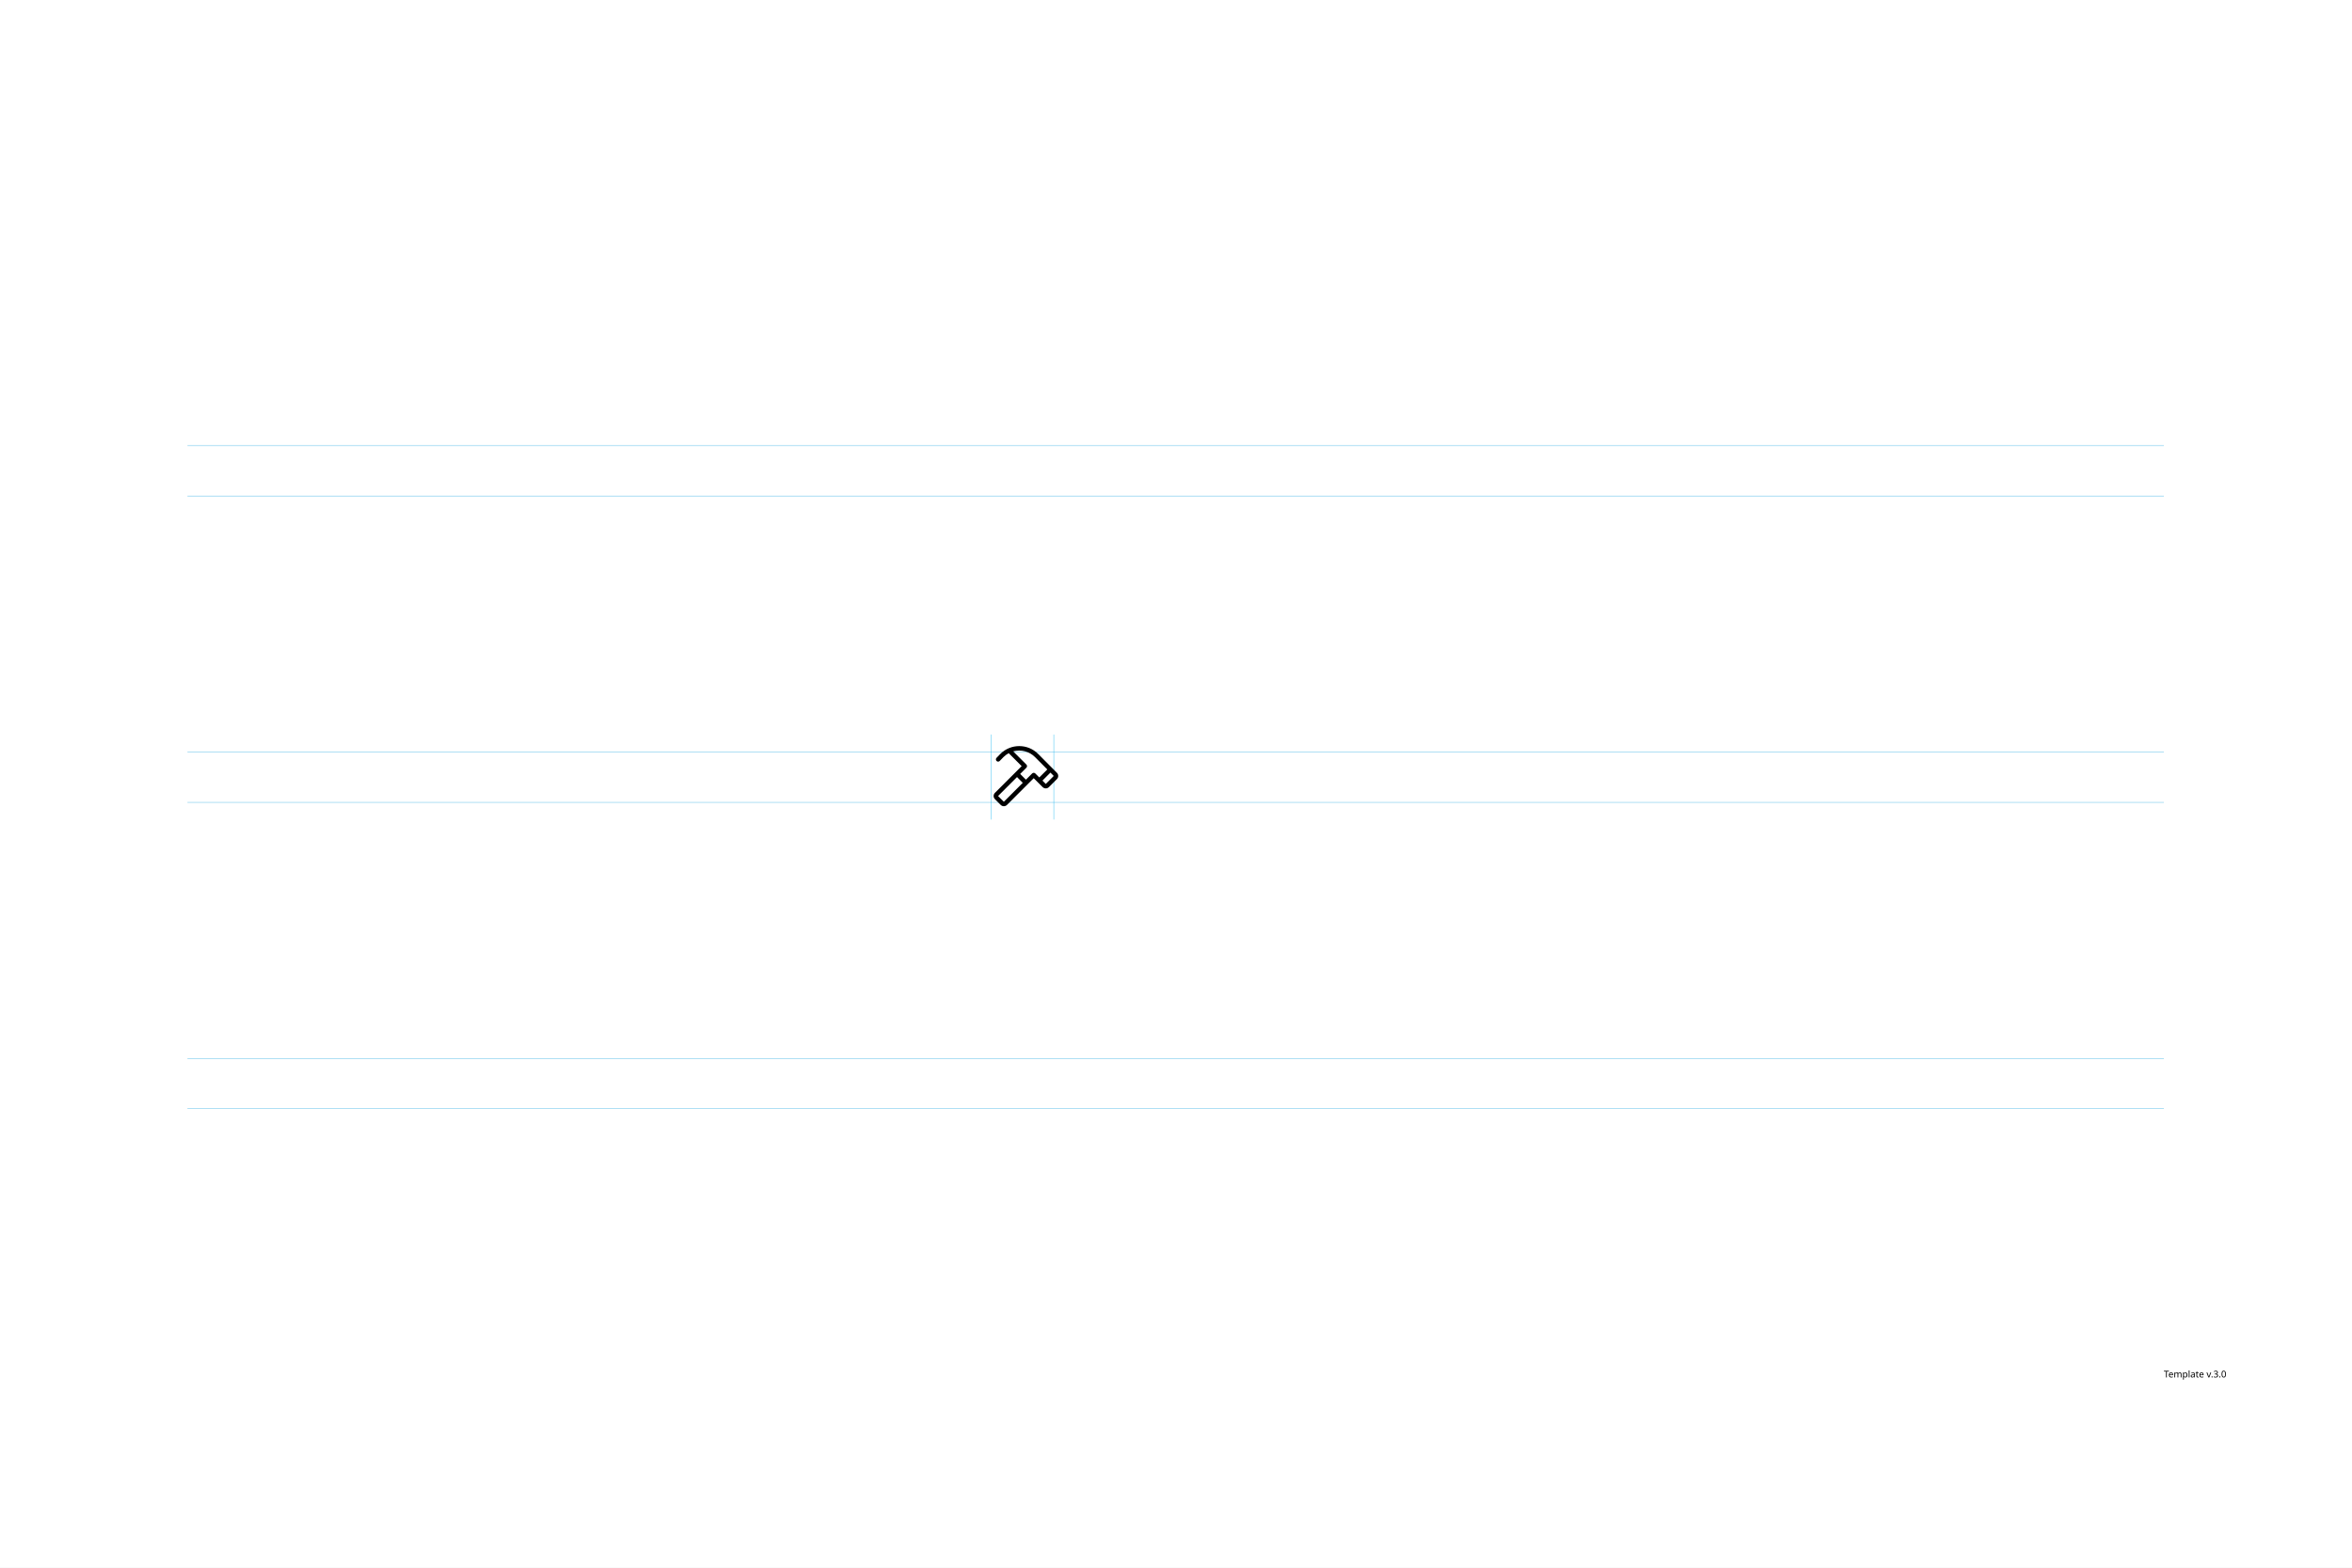
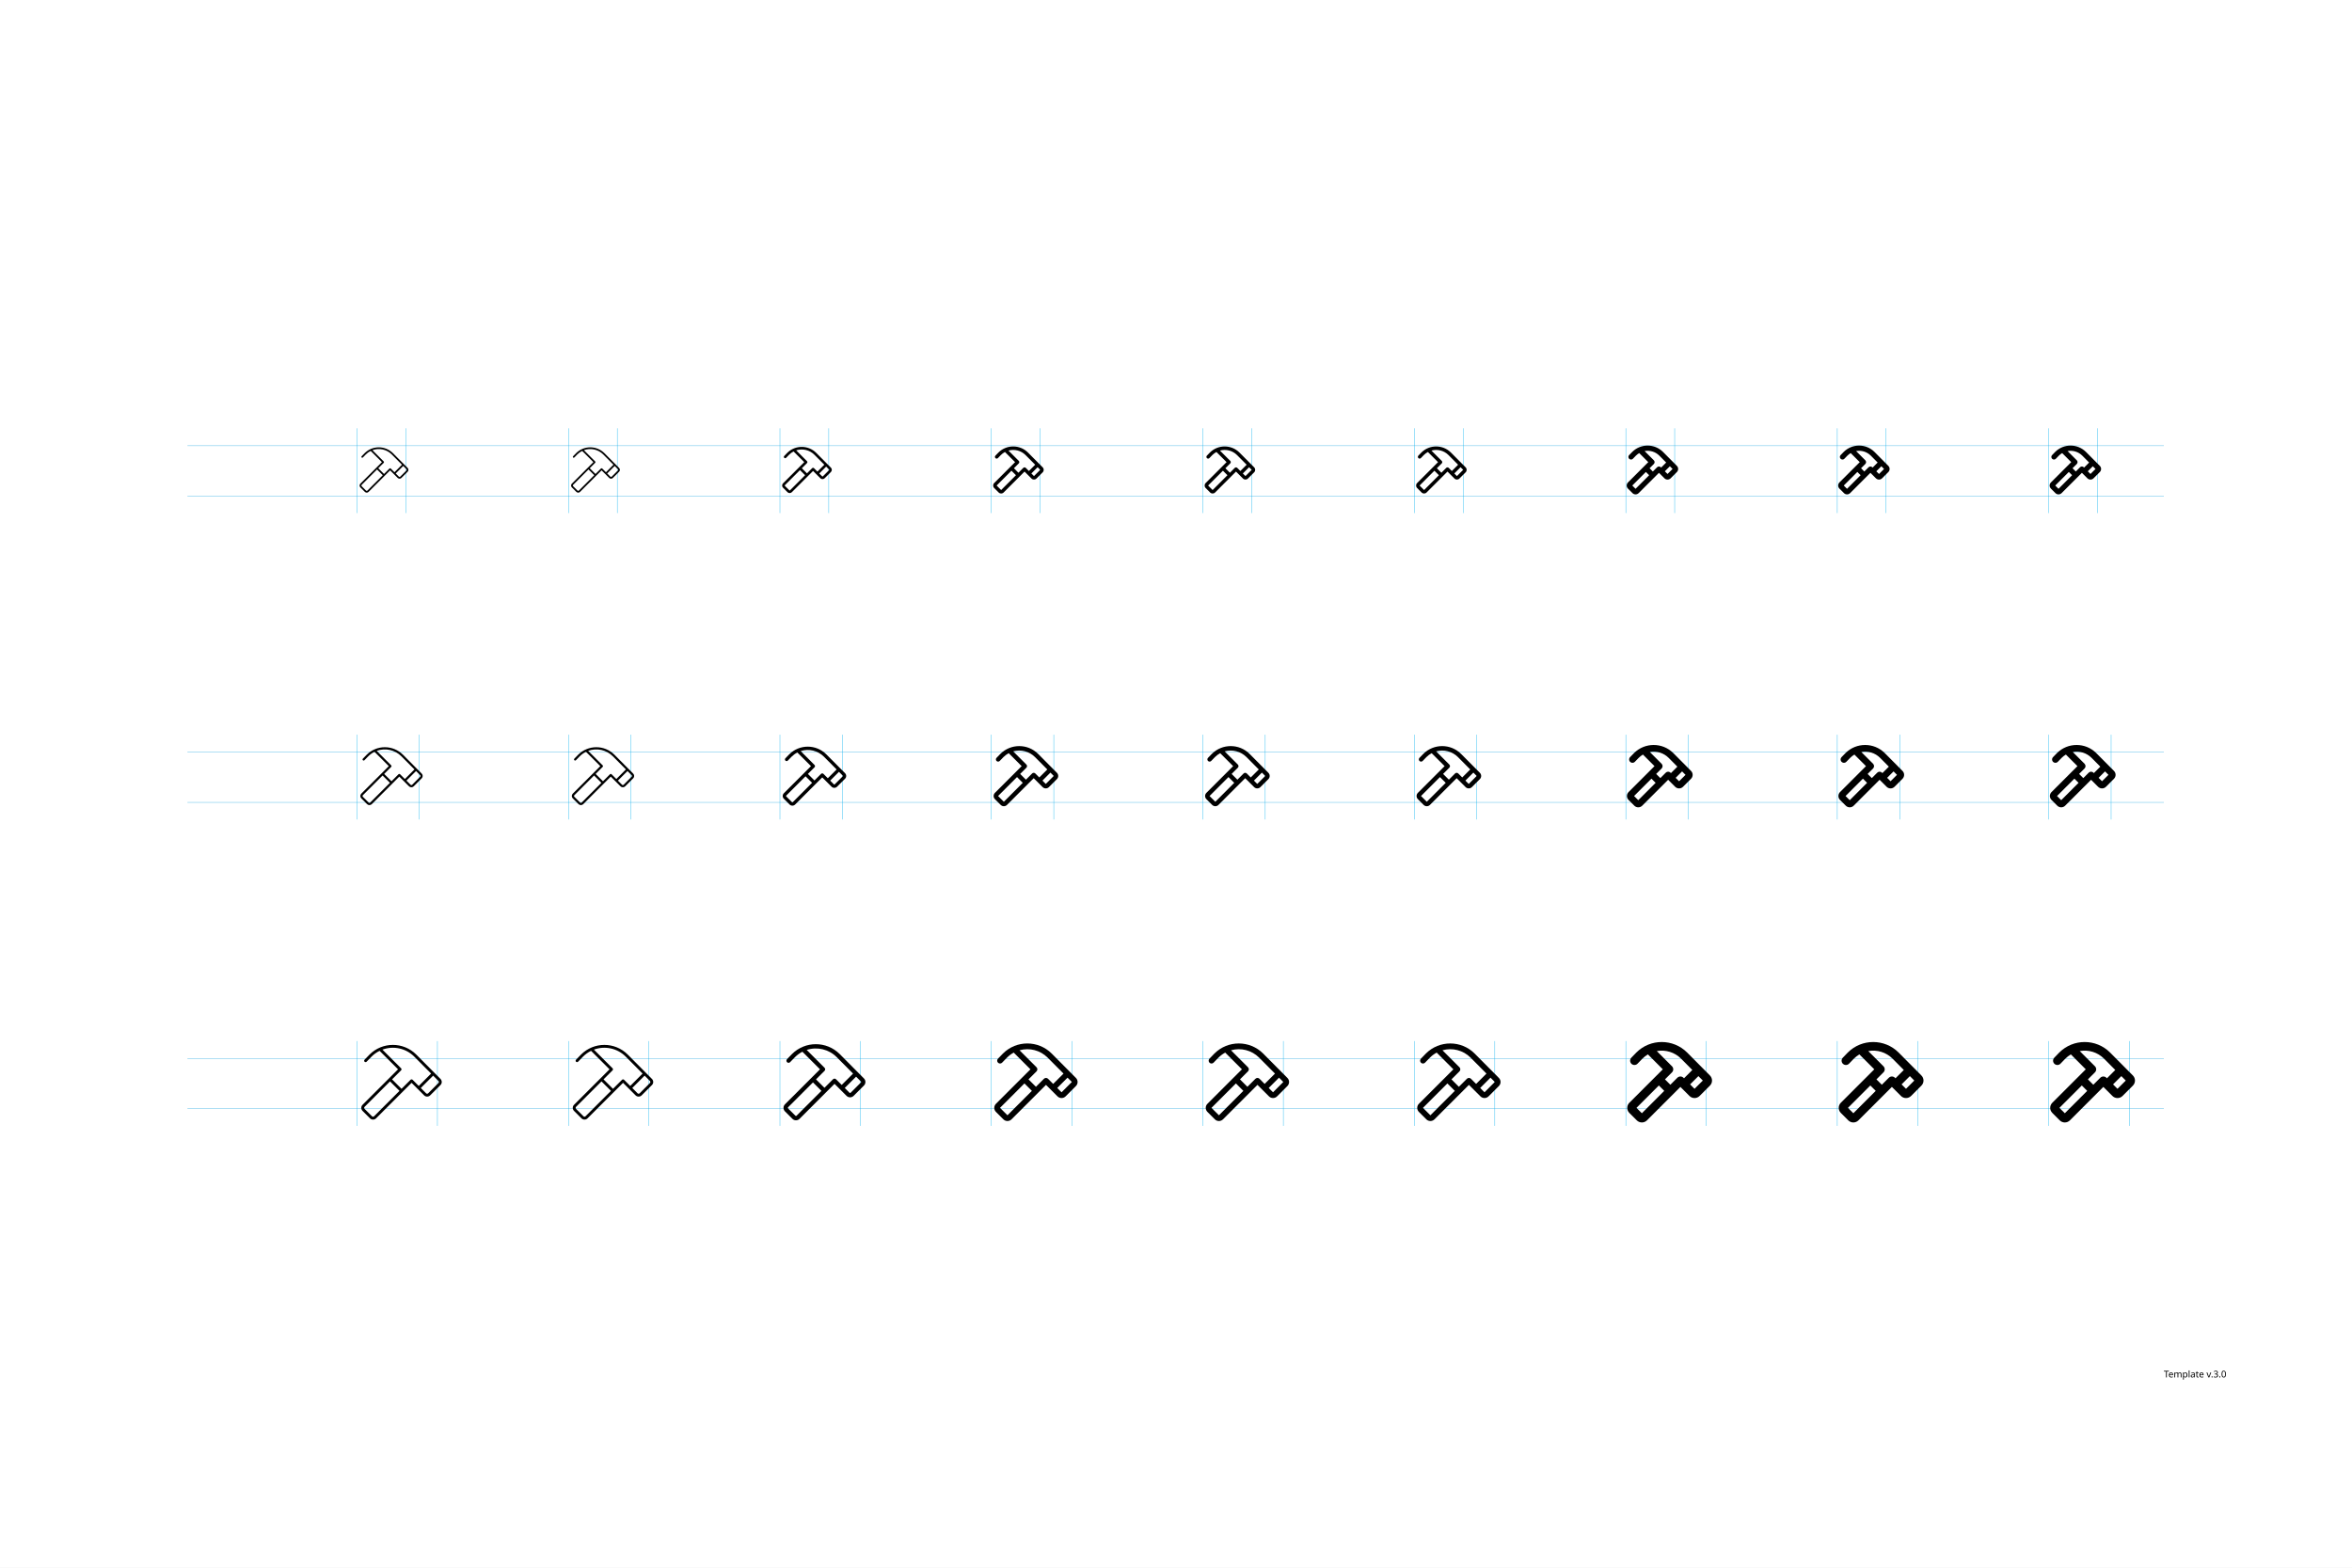
<svg xmlns="http://www.w3.org/2000/svg" version="1.1" width="3300" height="2200">
  <g id="Notes">
    <rect height="2200" id="artboard" style="fill:white;opacity:1" width="3300" x="0" y="0" />
    <text id="template-version" style="stroke:none;fill:black;font-family:sans-serif;font-size:13;" transform="matrix(1 0 0 1 3036 1933)">Template v.3.0</text>
  </g>
  <g id="Guides">
    <line id="Baseline-S" style="fill:none;stroke:#27AAE1;opacity:1;stroke-width:0.5;" x1="263" x2="3036" y1="696.0" y2="696.0" />
    <line id="Capline-S" style="fill:none;stroke:#27AAE1;opacity:1;stroke-width:0.5;" x1="263" x2="3036" y1="625.541" y2="625.541" />
    <line id="Baseline-M" style="fill:none;stroke:#27AAE1;opacity:1;stroke-width:0.5;" x1="263" x2="3036" y1="1126.0" y2="1126.0" />
    <line id="Capline-M" style="fill:none;stroke:#27AAE1;opacity:1;stroke-width:0.5;" x1="263" x2="3036" y1="1055.54" y2="1055.54" />
    <line id="Baseline-L" style="fill:none;stroke:#27AAE1;opacity:1;stroke-width:0.5;" x1="263" x2="3036" y1="1556.0" y2="1556.0" />
    <line id="Capline-L" style="fill:none;stroke:#27AAE1;opacity:1;stroke-width:0.5;" x1="263" x2="3036" y1="1485.54" y2="1485.54" />
-     <line id="left-margin-Regular-M" style="fill:none;stroke:#00AEEF;stroke-width:0.5;opacity:1.0;" x1="1391.000" x2="1391.000" y1="1030.79" y2="1150.12" />
-     <line id="right-margin-Regular-M" style="fill:none;stroke:#00AEEF;stroke-width:0.5;opacity:1.0;" x1="1478.500" x2="1478.500" y1="1030.79" y2="1150.12" />
+     <line id="left-margin-Ultralight-S" style="fill:none;stroke:#00AEEF;stroke-width:0.5;opacity:1.0;" x1="500.870" x2="500.870" y1="601.00" y2="720.00" />
+     <line id="right-margin-Ultralight-S" style="fill:none;stroke:#00AEEF;stroke-width:0.5;opacity:1.0;" x1="569.383" x2="569.383" y1="601.00" y2="720.00" />
+     <line id="left-margin-Ultralight-M" style="fill:none;stroke:#00AEEF;stroke-width:0.5;opacity:1.0;" x1="500.870" x2="500.870" y1="1031.00" y2="1150.00" />
+     <line id="right-margin-Ultralight-M" style="fill:none;stroke:#00AEEF;stroke-width:0.5;opacity:1.0;" x1="588.370" x2="588.370" y1="1031.00" y2="1150.00" />
+     <line id="left-margin-Ultralight-L" style="fill:none;stroke:#00AEEF;stroke-width:0.5;opacity:1.0;" x1="500.870" x2="500.870" y1="1461.00" y2="1580.00" />
+     <line id="right-margin-Ultralight-L" style="fill:none;stroke:#00AEEF;stroke-width:0.5;opacity:1.0;" x1="613.745" x2="613.745" y1="1461.00" y2="1580.00" />
+     <line id="left-margin-Thin-S" style="fill:none;stroke:#00AEEF;stroke-width:0.5;opacity:1.0;" x1="797.580" x2="797.580" y1="601.00" y2="720.00" />
+     <line id="right-margin-Thin-S" style="fill:none;stroke:#00AEEF;stroke-width:0.5;opacity:1.0;" x1="866.093" x2="866.093" y1="601.00" y2="720.00" />
+     <line id="left-margin-Thin-M" style="fill:none;stroke:#00AEEF;stroke-width:0.5;opacity:1.0;" x1="797.580" x2="797.580" y1="1031.00" y2="1150.00" />
+     <line id="right-margin-Thin-M" style="fill:none;stroke:#00AEEF;stroke-width:0.5;opacity:1.0;" x1="885.080" x2="885.080" y1="1031.00" y2="1150.00" />
+     <line id="left-margin-Thin-L" style="fill:none;stroke:#00AEEF;stroke-width:0.5;opacity:1.0;" x1="797.580" x2="797.580" y1="1461.00" y2="1580.00" />
+     <line id="right-margin-Thin-L" style="fill:none;stroke:#00AEEF;stroke-width:0.5;opacity:1.0;" x1="910.455" x2="910.455" y1="1461.00" y2="1580.00" />
+     <line id="left-margin-Light-S" style="fill:none;stroke:#00AEEF;stroke-width:0.5;opacity:1.0;" x1="1094.290" x2="1094.290" y1="601.00" y2="720.00" />
+     <line id="right-margin-Light-S" style="fill:none;stroke:#00AEEF;stroke-width:0.5;opacity:1.0;" x1="1162.803" x2="1162.803" y1="601.00" y2="720.00" />
+     <line id="left-margin-Light-M" style="fill:none;stroke:#00AEEF;stroke-width:0.5;opacity:1.0;" x1="1094.290" x2="1094.290" y1="1031.00" y2="1150.00" />
+     <line id="right-margin-Light-M" style="fill:none;stroke:#00AEEF;stroke-width:0.5;opacity:1.0;" x1="1181.790" x2="1181.790" y1="1031.00" y2="1150.00" />
+     <line id="left-margin-Light-L" style="fill:none;stroke:#00AEEF;stroke-width:0.5;opacity:1.0;" x1="1094.290" x2="1094.290" y1="1461.00" y2="1580.00" />
+     <line id="right-margin-Light-L" style="fill:none;stroke:#00AEEF;stroke-width:0.5;opacity:1.0;" x1="1207.165" x2="1207.165" y1="1461.00" y2="1580.00" />
+     <line id="left-margin-Regular-S" style="fill:none;stroke:#00AEEF;stroke-width:0.5;opacity:1.0;" x1="1391.000" x2="1391.000" y1="601.00" y2="720.00" />
+     <line id="right-margin-Regular-S" style="fill:none;stroke:#00AEEF;stroke-width:0.5;opacity:1.0;" x1="1459.513" x2="1459.513" y1="601.00" y2="720.00" />
+     <line id="left-margin-Regular-M" style="fill:none;stroke:#00AEEF;stroke-width:0.5;opacity:1.0;" x1="1391.000" x2="1391.000" y1="1031.00" y2="1150.00" />
+     <line id="right-margin-Regular-M" style="fill:none;stroke:#00AEEF;stroke-width:0.5;opacity:1.0;" x1="1478.500" x2="1478.500" y1="1031.00" y2="1150.00" />
+     <line id="left-margin-Regular-L" style="fill:none;stroke:#00AEEF;stroke-width:0.5;opacity:1.0;" x1="1391.000" x2="1391.000" y1="1461.00" y2="1580.00" />
+     <line id="right-margin-Regular-L" style="fill:none;stroke:#00AEEF;stroke-width:0.5;opacity:1.0;" x1="1503.875" x2="1503.875" y1="1461.00" y2="1580.00" />
+     <line id="left-margin-Medium-S" style="fill:none;stroke:#00AEEF;stroke-width:0.5;opacity:1.0;" x1="1687.710" x2="1687.710" y1="601.00" y2="720.00" />
+     <line id="right-margin-Medium-S" style="fill:none;stroke:#00AEEF;stroke-width:0.5;opacity:1.0;" x1="1756.223" x2="1756.223" y1="601.00" y2="720.00" />
+     <line id="left-margin-Medium-M" style="fill:none;stroke:#00AEEF;stroke-width:0.5;opacity:1.0;" x1="1687.710" x2="1687.710" y1="1031.00" y2="1150.00" />
+     <line id="right-margin-Medium-M" style="fill:none;stroke:#00AEEF;stroke-width:0.5;opacity:1.0;" x1="1775.210" x2="1775.210" y1="1031.00" y2="1150.00" />
+     <line id="left-margin-Medium-L" style="fill:none;stroke:#00AEEF;stroke-width:0.5;opacity:1.0;" x1="1687.710" x2="1687.710" y1="1461.00" y2="1580.00" />
+     <line id="right-margin-Medium-L" style="fill:none;stroke:#00AEEF;stroke-width:0.5;opacity:1.0;" x1="1800.585" x2="1800.585" y1="1461.00" y2="1580.00" />
+     <line id="left-margin-Semibold-S" style="fill:none;stroke:#00AEEF;stroke-width:0.5;opacity:1.0;" x1="1984.420" x2="1984.420" y1="601.00" y2="720.00" />
+     <line id="right-margin-Semibold-S" style="fill:none;stroke:#00AEEF;stroke-width:0.5;opacity:1.0;" x1="2052.932" x2="2052.932" y1="601.00" y2="720.00" />
+     <line id="left-margin-Semibold-M" style="fill:none;stroke:#00AEEF;stroke-width:0.5;opacity:1.0;" x1="1984.420" x2="1984.420" y1="1031.00" y2="1150.00" />
+     <line id="right-margin-Semibold-M" style="fill:none;stroke:#00AEEF;stroke-width:0.5;opacity:1.0;" x1="2071.920" x2="2071.920" y1="1031.00" y2="1150.00" />
+     <line id="left-margin-Semibold-L" style="fill:none;stroke:#00AEEF;stroke-width:0.5;opacity:1.0;" x1="1984.420" x2="1984.420" y1="1461.00" y2="1580.00" />
+     <line id="right-margin-Semibold-L" style="fill:none;stroke:#00AEEF;stroke-width:0.5;opacity:1.0;" x1="2097.295" x2="2097.295" y1="1461.00" y2="1580.00" />
+     <line id="left-margin-Bold-S" style="fill:none;stroke:#00AEEF;stroke-width:0.5;opacity:1.0;" x1="2281.130" x2="2281.130" y1="601.00" y2="720.00" />
+     <line id="right-margin-Bold-S" style="fill:none;stroke:#00AEEF;stroke-width:0.5;opacity:1.0;" x1="2349.642" x2="2349.642" y1="601.00" y2="720.00" />
+     <line id="left-margin-Bold-M" style="fill:none;stroke:#00AEEF;stroke-width:0.5;opacity:1.0;" x1="2281.130" x2="2281.130" y1="1031.00" y2="1150.00" />
+     <line id="right-margin-Bold-M" style="fill:none;stroke:#00AEEF;stroke-width:0.5;opacity:1.0;" x1="2368.630" x2="2368.630" y1="1031.00" y2="1150.00" />
+     <line id="left-margin-Bold-L" style="fill:none;stroke:#00AEEF;stroke-width:0.5;opacity:1.0;" x1="2281.130" x2="2281.130" y1="1461.00" y2="1580.00" />
+     <line id="right-margin-Bold-L" style="fill:none;stroke:#00AEEF;stroke-width:0.5;opacity:1.0;" x1="2394.005" x2="2394.005" y1="1461.00" y2="1580.00" />
+     <line id="left-margin-Heavy-S" style="fill:none;stroke:#00AEEF;stroke-width:0.5;opacity:1.0;" x1="2577.840" x2="2577.840" y1="601.00" y2="720.00" />
+     <line id="right-margin-Heavy-S" style="fill:none;stroke:#00AEEF;stroke-width:0.5;opacity:1.0;" x1="2646.352" x2="2646.352" y1="601.00" y2="720.00" />
+     <line id="left-margin-Heavy-M" style="fill:none;stroke:#00AEEF;stroke-width:0.5;opacity:1.0;" x1="2577.840" x2="2577.840" y1="1031.00" y2="1150.00" />
+     <line id="right-margin-Heavy-M" style="fill:none;stroke:#00AEEF;stroke-width:0.5;opacity:1.0;" x1="2665.340" x2="2665.340" y1="1031.00" y2="1150.00" />
+     <line id="left-margin-Heavy-L" style="fill:none;stroke:#00AEEF;stroke-width:0.5;opacity:1.0;" x1="2577.840" x2="2577.840" y1="1461.00" y2="1580.00" />
+     <line id="right-margin-Heavy-L" style="fill:none;stroke:#00AEEF;stroke-width:0.5;opacity:1.0;" x1="2690.715" x2="2690.715" y1="1461.00" y2="1580.00" />
+     <line id="left-margin-Black-S" style="fill:none;stroke:#00AEEF;stroke-width:0.5;opacity:1.0;" x1="2874.550" x2="2874.550" y1="601.00" y2="720.00" />
+     <line id="right-margin-Black-S" style="fill:none;stroke:#00AEEF;stroke-width:0.5;opacity:1.0;" x1="2943.062" x2="2943.062" y1="601.00" y2="720.00" />
+     <line id="left-margin-Black-M" style="fill:none;stroke:#00AEEF;stroke-width:0.5;opacity:1.0;" x1="2874.550" x2="2874.550" y1="1031.00" y2="1150.00" />
+     <line id="right-margin-Black-M" style="fill:none;stroke:#00AEEF;stroke-width:0.5;opacity:1.0;" x1="2962.050" x2="2962.050" y1="1031.00" y2="1150.00" />
+     <line id="left-margin-Black-L" style="fill:none;stroke:#00AEEF;stroke-width:0.5;opacity:1.0;" x1="2874.550" x2="2874.550" y1="1461.00" y2="1580.00" />
+     <line id="right-margin-Black-L" style="fill:none;stroke:#00AEEF;stroke-width:0.5;opacity:1.0;" x1="2987.425" x2="2987.425" y1="1461.00" y2="1580.00" />
  </g>
  <g id="Symbols">
-     <g id="Regular-M" transform="matrix(1 0 0 1 1391.0 1126.0)">
+     <g id="Ultralight-S" transform="matrix(1 0 0 1 500.870 696.0)">
+       <path d="M 71.112,-39.264 L 50.482,-60.035 A 28.17,28.17 0 0,0 10.674,-60.005 L 6.46,-55.668 a 1.223,1.223 0 1,0 1.759,1.701 L 12.418,-58.304 a 25.616,25.616 0 0,1 6.833,-4.894 L 34.972,-47.464 L 4.744,-17.239 a 3.67,3.67 0 0,0 0,5.2 L 11.072,-5.721 a 3.67,3.67 0 0,0 5.2,0 L 46.491,-35.955 l 5.252,5.255 l 0,0 l 5.401,5.401 a 3.67,3.67 0 0,0 5.2,0 l 8.775,-8.775 A 3.67,3.67 0 0,0 71.112,-39.264 Z m -56.584,31.809 a 1.223,1.223 0 0,1 -1.731,0 L 6.475,-13.777 a 1.223,1.223 0 0,1 0,-1.731 L 28.139,-37.178 L 36.195,-29.113 Z M 45.625,-38.549 L 37.927,-30.85 L 29.867,-38.9 L 37.569,-46.608 a 1.223,1.223 0 0,0 0,-1.731 l -15.905,-15.905 a 25.726,25.726 0 0,1 27.075,5.928 l 14.375,14.482 L 52.608,-33.297 l -5.252,-5.252 A 1.223,1.223 0 0,0 45.625,-38.549 Z m 23.753,2.753 l -8.772,8.775 a 1.223,1.223 0 0,1 -1.731,0 L 54.339,-31.56 l 10.519,-10.522 l 4.521,4.551 A 1.223,1.223 0 0,1 69.378,-35.805 Z" />
+     </g>
+     <g id="Ultralight-M" transform="matrix(1 0 0 1 500.870 1126.0)">
+       <path d="M 90.82,-40.382 L 64.473,-66.91 A 35.977,35.977 0 0,0 13.633,-66.871 L 8.25,-61.332 a 1.562,1.562 0 1,0 2.246,2.172 L 15.859,-64.699 a 32.715,32.715 0 0,1 8.727,-6.25 L 44.664,-50.855 L 6.059,-12.253 a 4.688,4.688 0 0,0 0,6.641 L 14.141,2.458 a 4.688,4.688 0 0,0 6.641,0 L 59.375,-36.156 l 6.707,6.711 l 0,0 l 6.898,6.898 a 4.688,4.688 0 0,0 6.641,0 l 11.207,-11.207 A 4.688,4.688 0 0,0 90.82,-40.382 Z m -72.266,40.625 a 1.562,1.562 0 0,1 -2.211,0 L 8.27,-7.832 a 1.562,1.562 0 0,1 0,-2.211 L 35.938,-37.718 L 46.227,-27.418 Z M 58.27,-39.468 L 48.438,-29.636 L 38.145,-39.917 L 47.98,-49.761 a 1.562,1.562 0 0,0 0,-2.211 l -20.312,-20.312 a 32.855,32.855 0 0,1 34.578,7.57 l 18.359,18.496 L 67.188,-32.761 l -6.707,-6.707 A 1.562,1.562 0 0,0 58.27,-39.468 Z m 30.336,3.516 l -11.203,11.207 a 1.562,1.562 0 0,1 -2.211,0 L 69.398,-30.543 l 13.434,-13.438 l 5.773,5.812 A 1.562,1.562 0 0,1 88.605,-35.964 Z" />
+     </g>
+     <g id="Ultralight-L" transform="matrix(1 0 0 1 500.870 1556.0)">
+       <path d="M 117.158,-41.877 L 83.17,-76.097 A 46.41,46.41 0 0,0 17.586,-76.046 L 10.643,-68.901 a 2.016,2.016 0 1,0 2.897,2.802 L 20.459,-73.245 a 42.202,42.202 0 0,1 11.257,-8.062 L 57.617,-55.386 L 7.816,-5.59 a 6.047,6.047 0 0,0 0,8.566 L 18.241,13.387 a 6.047,6.047 0 0,0 8.566,0 L 76.594,-36.424 l 8.652,8.657 l 0,0 l 8.899,8.899 a 6.047,6.047 0 0,0 8.566,0 l 14.457,-14.457 A 6.047,6.047 0 0,0 117.158,-41.877 Z m -93.223,52.406 a 2.016,2.016 0 0,1 -2.852,0 L 10.668,0.114 a 2.016,2.016 0 0,1 0,-2.852 L 46.359,-38.44 L 59.632,-25.152 Z M 75.168,-40.697 L 62.484,-28.014 L 49.206,-41.277 L 61.895,-53.975 a 2.016,2.016 0 0,0 0,-2.852 l -26.203,-26.203 a 42.384,42.384 0 0,1 44.606,9.766 l 23.684,23.86 L 86.672,-32.045 l -8.652,-8.652 A 2.016,2.016 0 0,0 75.168,-40.697 Z m 39.133,4.535 l -14.452,14.457 a 2.016,2.016 0 0,1 -2.852,0 L 89.524,-29.183 l 17.329,-17.334 l 7.448,7.498 A 2.016,2.016 0 0,1 114.301,-36.177 Z" />
+     </g>
+     <g id="Thin-S" transform="matrix(1 0 0 1 797.580 696.0)">
+       <path d="M 71.112,-39.264 L 50.482,-60.035 A 28.17,28.17 0 0,0 10.674,-60.005 L 6.46,-55.668 a 1.223,1.223 0 1,0 1.759,1.701 L 12.418,-58.304 a 25.616,25.616 0 0,1 6.833,-4.894 L 34.972,-47.464 L 4.744,-17.239 a 3.67,3.67 0 0,0 0,5.2 L 11.072,-5.721 a 3.67,3.67 0 0,0 5.2,0 L 46.491,-35.955 l 5.252,5.255 l 0,0 l 5.401,5.401 a 3.67,3.67 0 0,0 5.2,0 l 8.775,-8.775 A 3.67,3.67 0 0,0 71.112,-39.264 Z m -56.584,31.809 a 1.223,1.223 0 0,1 -1.731,0 L 6.475,-13.777 a 1.223,1.223 0 0,1 0,-1.731 L 28.139,-37.178 L 36.195,-29.113 Z M 45.625,-38.549 L 37.927,-30.85 L 29.867,-38.9 L 37.569,-46.608 a 1.223,1.223 0 0,0 0,-1.731 l -15.905,-15.905 a 25.726,25.726 0 0,1 27.075,5.928 l 14.375,14.482 L 52.608,-33.297 l -5.252,-5.252 A 1.223,1.223 0 0,0 45.625,-38.549 Z m 23.753,2.753 l -8.772,8.775 a 1.223,1.223 0 0,1 -1.731,0 L 54.339,-31.56 l 10.519,-10.522 l 4.521,4.551 A 1.223,1.223 0 0,1 69.378,-35.805 Z" />
+     </g>
+     <g id="Thin-M" transform="matrix(1 0 0 1 797.580 1126.0)">
+       <path d="M 90.82,-40.382 L 64.473,-66.91 A 35.977,35.977 0 0,0 13.633,-66.871 L 8.25,-61.332 a 1.562,1.562 0 1,0 2.246,2.172 L 15.859,-64.699 a 32.715,32.715 0 0,1 8.727,-6.25 L 44.664,-50.855 L 6.059,-12.253 a 4.688,4.688 0 0,0 0,6.641 L 14.141,2.458 a 4.688,4.688 0 0,0 6.641,0 L 59.375,-36.156 l 6.707,6.711 l 0,0 l 6.898,6.898 a 4.688,4.688 0 0,0 6.641,0 l 11.207,-11.207 A 4.688,4.688 0 0,0 90.82,-40.382 Z m -72.266,40.625 a 1.562,1.562 0 0,1 -2.211,0 L 8.27,-7.832 a 1.562,1.562 0 0,1 0,-2.211 L 35.938,-37.718 L 46.227,-27.418 Z M 58.27,-39.468 L 48.438,-29.636 L 38.145,-39.917 L 47.98,-49.761 a 1.562,1.562 0 0,0 0,-2.211 l -20.312,-20.312 a 32.855,32.855 0 0,1 34.578,7.57 l 18.359,18.496 L 67.188,-32.761 l -6.707,-6.707 A 1.562,1.562 0 0,0 58.27,-39.468 Z m 30.336,3.516 l -11.203,11.207 a 1.562,1.562 0 0,1 -2.211,0 L 69.398,-30.543 l 13.434,-13.438 l 5.773,5.812 A 1.562,1.562 0 0,1 88.605,-35.964 Z" />
+     </g>
+     <g id="Thin-L" transform="matrix(1 0 0 1 797.580 1556.0)">
+       <path d="M 117.158,-41.877 L 83.17,-76.097 A 46.41,46.41 0 0,0 17.586,-76.046 L 10.643,-68.901 a 2.016,2.016 0 1,0 2.897,2.802 L 20.459,-73.245 a 42.202,42.202 0 0,1 11.257,-8.062 L 57.617,-55.386 L 7.816,-5.59 a 6.047,6.047 0 0,0 0,8.566 L 18.241,13.387 a 6.047,6.047 0 0,0 8.566,0 L 76.594,-36.424 l 8.652,8.657 l 0,0 l 8.899,8.899 a 6.047,6.047 0 0,0 8.566,0 l 14.457,-14.457 A 6.047,6.047 0 0,0 117.158,-41.877 Z m -93.223,52.406 a 2.016,2.016 0 0,1 -2.852,0 L 10.668,0.114 a 2.016,2.016 0 0,1 0,-2.852 L 46.359,-38.44 L 59.632,-25.152 Z M 75.168,-40.697 L 62.484,-28.014 L 49.206,-41.277 L 61.895,-53.975 a 2.016,2.016 0 0,0 0,-2.852 l -26.203,-26.203 a 42.384,42.384 0 0,1 44.606,9.766 l 23.684,23.86 L 86.672,-32.045 l -8.652,-8.652 A 2.016,2.016 0 0,0 75.168,-40.697 Z m 39.133,4.535 l -14.452,14.457 a 2.016,2.016 0 0,1 -2.852,0 L 89.524,-29.183 l 17.329,-17.334 l 7.448,7.498 A 2.016,2.016 0 0,1 114.301,-36.177 Z" />
+     </g>
+     <g id="Light-S" transform="matrix(1 0 0 1 1094.290 696.0)">
+       <path d="M 71.547,-39.696 L 50.916,-60.466 a 28.788,28.788 0 0,0 -40.679,0.018 L 6.019,-56.096 a 1.836,1.836 0 0,0 2.64,2.554 L 12.846,-57.864 A 25.081,25.081 0 0,1 19.132,-62.451 l 14.987,14.987 L 4.31,-17.674 a 4.282,4.282 0 0,0 0,6.059 L 10.638,-5.286 a 4.282,4.282 0 0,0 6.056,0 L 46.491,-35.089 l 10.222,10.222 a 4.282,4.282 0 0,0 6.056,0 l 8.772,-8.775 A 4.282,4.282 0 0,0 71.547,-39.696 Z M 14.1,-7.883 a 0.612,0.612 0 0,1 -0.866,0 L 6.906,-14.211 a 0.612,0.612 0 0,1 0,-0.866 L 28.139,-36.313 L 35.33,-29.113 Z M 45.194,-38.983 L 37.927,-31.716 L 30.733,-38.9 l 7.267,-7.267 a 1.835,1.835 0 0,0 0,-2.597 L 22.799,-63.981 A 25.102,25.102 0 0,1 48.326,-57.864 l 13.953,14.048 L 52.608,-34.163 l -4.82,-4.82 A 1.835,1.835 0 0,0 45.194,-38.983 Z m 23.753,2.753 l -8.775,8.778 a 0.612,0.612 0 0,1 -0.866,0 L 55.205,-31.56 l 9.653,-9.656 l 4.089,4.117 A 0.612,0.612 0 0,1 68.947,-36.239 Z" />
+     </g>
+     <g id="Light-M" transform="matrix(1 0 0 1 1094.290 1126.0)">
+       <path d="M 91.375,-40.933 L 65.027,-67.46 a 36.766,36.766 0 0,0 -51.953,0.023 L 7.688,-61.878 a 2.345,2.345 0 0,0 3.371,3.262 L 16.406,-64.136 A 32.031,32.031 0 0,1 24.434,-69.996 l 19.141,19.141 L 5.504,-12.808 a 5.469,5.469 0 0,0 0,7.738 L 13.586,3.012 a 5.469,5.469 0 0,0 7.734,0 L 59.375,-35.05 l 13.055,13.055 a 5.469,5.469 0 0,0 7.734,0 l 11.203,-11.207 A 5.469,5.469 0 0,0 91.375,-40.933 Z M 18.008,-0.304 a 0.781,0.781 0 0,1 -1.105,0 L 8.82,-8.386 a 0.781,0.781 0 0,1 0,-1.105 L 35.938,-36.613 L 45.121,-27.418 Z M 57.719,-40.023 L 48.438,-30.742 L 39.25,-39.917 l 9.281,-9.281 a 2.344,2.344 0 0,0 0,-3.316 L 29.117,-71.949 A 32.059,32.059 0 0,1 61.719,-64.136 l 17.82,17.941 L 67.188,-33.867 l -6.156,-6.156 A 2.344,2.344 0 0,0 57.719,-40.023 Z m 30.336,3.516 l -11.207,11.211 a 0.781,0.781 0 0,1 -1.105,0 L 70.504,-30.543 l 12.328,-12.332 l 5.223,5.258 A 0.781,0.781 0 0,1 88.055,-36.519 Z" />
+     </g>
+     <g id="Light-L" transform="matrix(1 0 0 1 1094.290 1556.0)">
+       <path d="M 117.874,-42.587 L 83.885,-76.807 a 47.428,47.428 0 0,0 -67.02,0.03 L 9.917,-69.606 a 3.026,3.026 0 0,0 4.349,4.208 L 21.164,-72.519 A 41.32,41.32 0 0,1 31.519,-80.078 l 24.691,24.691 L 7.1,-6.306 a 7.055,7.055 0 0,0 0,9.982 L 17.526,14.102 a 7.055,7.055 0 0,0 9.977,0 L 76.594,-34.998 l 16.841,16.841 a 7.055,7.055 0 0,0 9.977,0 l 14.452,-14.457 A 7.055,7.055 0 0,0 117.874,-42.587 Z M 23.23,9.824 a 1.008,1.008 0 0,1 -1.426,0 L 11.378,-0.602 a 1.008,1.008 0 0,1 0,-1.426 L 46.359,-37.014 L 58.206,-25.152 Z M 74.457,-41.413 L 62.484,-29.44 L 50.633,-41.277 l 11.973,-11.973 a 3.023,3.023 0 0,0 0,-4.278 L 37.561,-82.597 A 41.356,41.356 0 0,1 79.617,-72.519 l 22.988,23.144 L 86.672,-33.471 l -7.942,-7.942 A 3.023,3.023 0 0,0 74.457,-41.413 Z m 39.133,4.535 l -14.457,14.462 a 1.008,1.008 0 0,1 -1.426,0 L 90.95,-29.183 l 15.903,-15.908 l 6.737,6.783 A 1.008,1.008 0 0,1 113.591,-36.893 Z" />
+     </g>
+     <g id="Regular-S" transform="matrix(1 0 0 1 1391.000 696.0)">
+       <path d="M 71.981,-40.124 L 51.348,-60.898 a 29.393,29.393 0 0,0 -41.527,0 l -0.028,0.028 L 5.582,-56.518 A 2.447,2.447 0 0,0 9.096,-53.114 L 13.296,-57.451 a 24.444,24.444 0 0,1 5.723,-4.251 L 33.241,-47.464 l -29.363,29.363 a 4.894,4.894 0 0,0 0,6.922 l 6.328,6.328 a 4.894,4.894 0 0,0 6.922,0 l 29.363,-29.363 l 4.386,4.386 l 0,0 L 56.278,-24.433 a 4.894,4.894 0 0,0 6.922,0 l 8.775,-8.775 A 4.894,4.894 0 0,0 71.981,-40.124 Z M 13.666,-8.314 L 7.341,-14.643 l 20.798,-20.798 L 34.464,-29.113 Z M 44.759,-39.414 L 37.927,-32.578 L 31.598,-38.9 l 6.836,-6.836 a 2.447,2.447 0 0,0 0,-3.462 L 23.955,-63.675 a 24.469,24.469 0 0,1 23.927,6.243 l 13.525,13.614 L 52.608,-35.028 l -4.386,-4.386 A 2.447,2.447 0 0,0 44.759,-39.414 Z m 14.987,11.519 l -3.67,-3.67 L 64.842,-40.353 l 3.67,3.67 Z" />
+     </g>
+     <g id="Regular-M" transform="matrix(1 0 0 1 1391.000 1126.0)">
      <path d="M 91.93,-41.48 L 65.578,-68.011 a 37.539,37.539 0 0,0 -53.035,0 l -0.035,0.035 L 7.129,-62.417 A 3.125,3.125 0 0,0 11.617,-58.07 L 16.98,-63.609 a 31.219,31.219 0 0,1 7.309,-5.43 L 42.453,-50.855 l -37.5,37.5 a 6.25,6.25 0 0,0 0,8.84 l 8.082,8.082 a 6.25,6.25 0 0,0 8.84,0 l 37.5,-37.5 l 5.602,5.602 l 0,0 L 71.875,-21.441 a 6.25,6.25 0 0,0 8.84,0 l 11.207,-11.207 A 6.25,6.25 0 0,0 91.93,-41.48 Z M 17.453,-0.855 L 9.375,-8.937 l 26.562,-26.562 L 44.016,-27.418 Z M 57.164,-40.574 L 48.438,-31.843 L 40.355,-39.917 l 8.73,-8.73 a 3.125,3.125 0 0,0 0,-4.422 L 30.594,-71.558 a 31.25,31.25 0 0,1 30.559,7.973 l 17.273,17.387 L 67.188,-34.972 l -5.602,-5.602 A 3.125,3.125 0 0,0 57.164,-40.574 Z m 19.141,14.711 l -4.688,-4.688 L 82.812,-41.773 l 4.688,4.688 Z" />
+     </g>
+     <g id="Regular-L" transform="matrix(1 0 0 1 1391.000 1556.0)">
+       <path d="M 118.589,-43.292 L 84.596,-77.518 a 48.425,48.425 0 0,0 -68.415,0 l -0.045,0.045 L 9.196,-70.302 A 4.031,4.031 0 0,0 14.986,-64.693 L 21.905,-71.839 a 40.272,40.272 0 0,1 9.428,-7.004 L 54.765,-55.386 l -48.375,48.375 a 8.062,8.062 0 0,0 0,11.403 l 10.426,10.426 a 8.062,8.062 0 0,0 11.403,0 l 48.375,-48.375 l 7.226,7.226 l 0,0 L 92.719,-17.442 a 8.062,8.062 0 0,0 11.403,0 l 14.457,-14.457 A 8.062,8.062 0 0,0 118.589,-43.292 Z M 22.515,9.114 L 12.094,-1.312 l 34.266,-34.266 L 56.78,-25.152 Z M 73.742,-42.123 L 62.484,-30.861 L 52.059,-41.277 l 11.262,-11.262 a 4.031,4.031 0 0,0 0,-5.704 L 39.466,-82.093 a 40.312,40.312 0 0,1 39.421,10.285 l 22.283,22.429 L 86.672,-34.897 l -7.226,-7.226 A 4.031,4.031 0 0,0 73.742,-42.123 Z m 24.691,18.977 l -6.047,-6.047 L 106.828,-43.67 l 6.047,6.047 Z" />
+     </g>
+     <g id="Medium-S" transform="matrix(1 0 0 1 1687.710 696.0)">
+       <path d="M 71.981,-40.124 L 51.348,-60.898 a 29.393,29.393 0 0,0 -41.527,0 l -0.028,0.028 L 5.582,-56.518 A 2.447,2.447 0 0,0 9.096,-53.114 L 13.296,-57.451 a 24.444,24.444 0 0,1 5.723,-4.251 L 33.241,-47.464 l -29.363,29.363 a 4.894,4.894 0 0,0 0,6.922 l 6.328,6.328 a 4.894,4.894 0 0,0 6.922,0 l 29.363,-29.363 l 4.386,4.386 l 0,0 L 56.278,-24.433 a 4.894,4.894 0 0,0 6.922,0 l 8.775,-8.775 A 4.894,4.894 0 0,0 71.981,-40.124 Z M 13.666,-8.314 L 7.341,-14.643 l 20.798,-20.798 L 34.464,-29.113 Z M 44.759,-39.414 L 37.927,-32.578 L 31.598,-38.9 l 6.836,-6.836 a 2.447,2.447 0 0,0 0,-3.462 L 23.955,-63.675 a 24.469,24.469 0 0,1 23.927,6.243 l 13.525,13.614 L 52.608,-35.028 l -4.386,-4.386 A 2.447,2.447 0 0,0 44.759,-39.414 Z m 14.987,11.519 l -3.67,-3.67 L 64.842,-40.353 l 3.67,3.67 Z" />
+     </g>
+     <g id="Medium-M" transform="matrix(1 0 0 1 1687.710 1126.0)">
+       <path d="M 91.93,-41.48 L 65.578,-68.011 a 37.539,37.539 0 0,0 -53.035,0 l -0.035,0.035 L 7.129,-62.417 A 3.125,3.125 0 0,0 11.617,-58.07 L 16.98,-63.609 a 31.219,31.219 0 0,1 7.309,-5.43 L 42.453,-50.855 l -37.5,37.5 a 6.25,6.25 0 0,0 0,8.84 l 8.082,8.082 a 6.25,6.25 0 0,0 8.84,0 l 37.5,-37.5 l 5.602,5.602 l 0,0 L 71.875,-21.441 a 6.25,6.25 0 0,0 8.84,0 l 11.207,-11.207 A 6.25,6.25 0 0,0 91.93,-41.48 Z M 17.453,-0.855 L 9.375,-8.937 l 26.562,-26.562 L 44.016,-27.418 Z M 57.164,-40.574 L 48.438,-31.843 L 40.355,-39.917 l 8.73,-8.73 a 3.125,3.125 0 0,0 0,-4.422 L 30.594,-71.558 a 31.25,31.25 0 0,1 30.559,7.973 l 17.273,17.387 L 67.188,-34.972 l -5.602,-5.602 A 3.125,3.125 0 0,0 57.164,-40.574 Z m 19.141,14.711 l -4.688,-4.688 L 82.812,-41.773 l 4.688,4.688 Z" />
+     </g>
+     <g id="Medium-L" transform="matrix(1 0 0 1 1687.710 1556.0)">
+       <path d="M 118.589,-43.292 L 84.596,-77.518 a 48.425,48.425 0 0,0 -68.415,0 l -0.045,0.045 L 9.196,-70.302 A 4.031,4.031 0 0,0 14.986,-64.693 L 21.905,-71.839 a 40.272,40.272 0 0,1 9.428,-7.004 L 54.765,-55.386 l -48.375,48.375 a 8.062,8.062 0 0,0 0,11.403 l 10.426,10.426 a 8.062,8.062 0 0,0 11.403,0 l 48.375,-48.375 l 7.226,7.226 l 0,0 L 92.719,-17.442 a 8.062,8.062 0 0,0 11.403,0 l 14.457,-14.457 A 8.062,8.062 0 0,0 118.589,-43.292 Z M 22.515,9.114 L 12.094,-1.312 l 34.266,-34.266 L 56.78,-25.152 Z M 73.742,-42.123 L 62.484,-30.861 L 52.059,-41.277 l 11.262,-11.262 a 4.031,4.031 0 0,0 0,-5.704 L 39.466,-82.093 a 40.312,40.312 0 0,1 39.421,10.285 l 22.283,22.429 L 86.672,-34.897 l -7.226,-7.226 A 4.031,4.031 0 0,0 73.742,-42.123 Z m 24.691,18.977 l -6.047,-6.047 L 106.828,-43.67 l 6.047,6.047 Z" />
+     </g>
+     <g id="Semibold-S" transform="matrix(1 0 0 1 1984.420 696.0)">
+       <path d="M 71.981,-40.124 L 51.348,-60.898 a 29.393,29.393 0 0,0 -41.527,0 l -0.028,0.028 L 5.582,-56.518 A 2.447,2.447 0 0,0 9.096,-53.114 L 13.296,-57.451 a 24.444,24.444 0 0,1 5.723,-4.251 L 33.241,-47.464 l -29.363,29.363 a 4.894,4.894 0 0,0 0,6.922 l 6.328,6.328 a 4.894,4.894 0 0,0 6.922,0 l 29.363,-29.363 l 4.386,4.386 l 0,0 L 56.278,-24.433 a 4.894,4.894 0 0,0 6.922,0 l 8.775,-8.775 A 4.894,4.894 0 0,0 71.981,-40.124 Z M 13.666,-8.314 L 7.341,-14.643 l 20.798,-20.798 L 34.464,-29.113 Z M 44.759,-39.414 L 37.927,-32.578 L 31.598,-38.9 l 6.836,-6.836 a 2.447,2.447 0 0,0 0,-3.462 L 23.955,-63.675 a 24.469,24.469 0 0,1 23.927,6.243 l 13.525,13.614 L 52.608,-35.028 l -4.386,-4.386 A 2.447,2.447 0 0,0 44.759,-39.414 Z m 14.987,11.519 l -3.67,-3.67 L 64.842,-40.353 l 3.67,3.67 Z" />
+     </g>
+     <g id="Semibold-M" transform="matrix(1 0 0 1 1984.420 1126.0)">
+       <path d="M 91.93,-41.48 L 65.578,-68.011 a 37.539,37.539 0 0,0 -53.035,0 l -0.035,0.035 L 7.129,-62.417 A 3.125,3.125 0 0,0 11.617,-58.07 L 16.98,-63.609 a 31.219,31.219 0 0,1 7.309,-5.43 L 42.453,-50.855 l -37.5,37.5 a 6.25,6.25 0 0,0 0,8.84 l 8.082,8.082 a 6.25,6.25 0 0,0 8.84,0 l 37.5,-37.5 l 5.602,5.602 l 0,0 L 71.875,-21.441 a 6.25,6.25 0 0,0 8.84,0 l 11.207,-11.207 A 6.25,6.25 0 0,0 91.93,-41.48 Z M 17.453,-0.855 L 9.375,-8.937 l 26.562,-26.562 L 44.016,-27.418 Z M 57.164,-40.574 L 48.438,-31.843 L 40.355,-39.917 l 8.73,-8.73 a 3.125,3.125 0 0,0 0,-4.422 L 30.594,-71.558 a 31.25,31.25 0 0,1 30.559,7.973 l 17.273,17.387 L 67.188,-34.972 l -5.602,-5.602 A 3.125,3.125 0 0,0 57.164,-40.574 Z m 19.141,14.711 l -4.688,-4.688 L 82.812,-41.773 l 4.688,4.688 Z" />
+     </g>
+     <g id="Semibold-L" transform="matrix(1 0 0 1 1984.420 1556.0)">
+       <path d="M 118.589,-43.292 L 84.596,-77.518 a 48.425,48.425 0 0,0 -68.415,0 l -0.045,0.045 L 9.196,-70.302 A 4.031,4.031 0 0,0 14.986,-64.693 L 21.905,-71.839 a 40.272,40.272 0 0,1 9.428,-7.004 L 54.765,-55.386 l -48.375,48.375 a 8.062,8.062 0 0,0 0,11.403 l 10.426,10.426 a 8.062,8.062 0 0,0 11.403,0 l 48.375,-48.375 l 7.226,7.226 l 0,0 L 92.719,-17.442 a 8.062,8.062 0 0,0 11.403,0 l 14.457,-14.457 A 8.062,8.062 0 0,0 118.589,-43.292 Z M 22.515,9.114 L 12.094,-1.312 l 34.266,-34.266 L 56.78,-25.152 Z M 73.742,-42.123 L 62.484,-30.861 L 52.059,-41.277 l 11.262,-11.262 a 4.031,4.031 0 0,0 0,-5.704 L 39.466,-82.093 a 40.312,40.312 0 0,1 39.421,10.285 l 22.283,22.429 L 86.672,-34.897 l -7.226,-7.226 A 4.031,4.031 0 0,0 73.742,-42.123 Z m 24.691,18.977 l -6.047,-6.047 L 106.828,-43.67 l 6.047,6.047 Z" />
+     </g>
+     <g id="Bold-S" transform="matrix(1 0 0 1 2281.130 696.0)">
+       <path d="M 71.626,-42.213 L 52.213,-61.763 a 30.62,30.62 0 0,0 -43.258,0 l -0.04,0.043 L 4.701,-57.371 a 3.671,3.671 0 1,0 5.273,5.108 L 14.167,-56.591 A 23.147,23.147 0 0,1 18.807,-60.179 L 31.504,-47.464 L 3.013,-18.971 a 6.117,6.117 0 0,0 0,8.653 l 6.328,6.328 a 6.117,6.117 0 0,0 8.65,0 L 46.491,-32.477 l 0.462,0.462 l 0,0 l 7.234,7.237 a 6.117,6.117 0 0,0 8.653,0 l 8.775,-8.778 A 6.117,6.117 0 0,0 71.626,-42.213 Z M 13.666,-10.046 l -4.588,-4.588 L 28.139,-33.701 l 4.588,4.588 Z M 37.927,-34.312 l -4.588,-4.588 l 5.967,-5.967 a 3.67,3.67 0 0,0 0,-5.2 L 26.377,-62.99 a 23.227,23.227 0 0,1 20.636,6.408 l 9.616,9.687 L 49.549,-39.818 l -0.462,-0.462 a 3.67,3.67 0 0,0 -5.2,0 Z m 20.59,3.459 L 54.749,-34.618 l 7.062,-7.062 l 3.762,3.79 Z" />
+     </g>
+     <g id="Bold-M" transform="matrix(1 0 0 1 2281.130 1126.0)">
+       <path d="M 91.477,-44.148 L 66.684,-69.117 a 39.105,39.105 0 0,0 -55.246,0 l -0.051,0.055 L 6.004,-63.507 a 4.688,4.688 0 1,0 6.734,6.523 L 18.094,-62.511 A 29.562,29.562 0 0,1 24.02,-67.093 L 40.234,-50.855 L 3.848,-14.464 a 7.812,7.812 0 0,0 0,11.051 l 8.082,8.082 a 7.812,7.812 0 0,0 11.047,0 L 59.375,-31.714 l 0.59,0.59 l 0,0 l 9.238,9.242 a 7.812,7.812 0 0,0 11.051,0 l 11.207,-11.211 A 7.812,7.812 0 0,0 91.477,-44.148 Z M 17.453,-3.066 l -5.859,-5.859 L 35.938,-33.277 l 5.859,5.859 Z M 48.438,-34.058 l -5.859,-5.859 l 7.621,-7.621 a 4.688,4.688 0 0,0 0,-6.641 L 33.688,-70.683 a 29.664,29.664 0 0,1 26.355,8.184 l 12.281,12.371 L 63.281,-41.089 l -0.59,-0.59 a 4.688,4.688 0 0,0 -6.641,0 Z m 26.297,4.418 L 69.922,-34.449 l 9.02,-9.02 l 4.805,4.84 Z" />
+     </g>
+     <g id="Bold-L" transform="matrix(1 0 0 1 2281.130 1556.0)">
+       <path d="M 118.005,-46.734 L 86.022,-78.944 a 50.446,50.446 0 0,0 -71.267,0 l -0.066,0.071 L 7.745,-71.708 a 6.047,6.047 0 1,0 8.687,8.415 L 23.341,-70.423 A 38.136,38.136 0 0,1 30.985,-76.334 L 51.902,-55.386 L 4.963,-8.442 a 10.078,10.078 0 0,0 0,14.256 l 10.426,10.426 a 10.078,10.078 0 0,0 14.25,0 L 76.594,-30.695 l 0.761,0.761 l 0,0 l 11.917,11.922 a 10.078,10.078 0 0,0 14.256,0 l 14.457,-14.462 A 10.078,10.078 0 0,0 118.005,-46.734 Z M 22.515,6.262 l -7.559,-7.559 L 46.359,-32.71 l 7.559,7.559 Z M 62.484,-33.718 l -7.559,-7.559 l 9.831,-9.831 a 6.047,6.047 0 0,0 0,-8.566 L 43.457,-80.965 a 38.267,38.267 0 0,1 33.999,10.557 l 15.843,15.959 L 81.633,-42.789 l -0.761,-0.761 a 6.047,6.047 0 0,0 -8.566,0 Z m 33.923,5.699 L 90.199,-34.222 l 11.635,-11.635 l 6.198,6.243 Z" />
+     </g>
+     <g id="Heavy-S" transform="matrix(1 0 0 1 2577.840 696.0)">
+       <path d="M 71.626,-42.213 L 52.213,-61.763 a 30.62,30.62 0 0,0 -43.258,0 l -0.04,0.043 L 4.701,-57.371 a 3.671,3.671 0 1,0 5.273,5.108 L 14.167,-56.591 A 23.147,23.147 0 0,1 18.807,-60.179 L 31.504,-47.464 L 3.013,-18.971 a 6.117,6.117 0 0,0 0,8.653 l 6.328,6.328 a 6.117,6.117 0 0,0 8.65,0 L 46.491,-32.477 l 0.462,0.462 l 0,0 l 7.234,7.237 a 6.117,6.117 0 0,0 8.653,0 l 8.775,-8.778 A 6.117,6.117 0 0,0 71.626,-42.213 Z M 13.666,-10.046 l -4.588,-4.588 L 28.139,-33.701 l 4.588,4.588 Z M 37.927,-34.312 l -4.588,-4.588 l 5.967,-5.967 a 3.67,3.67 0 0,0 0,-5.2 L 26.377,-62.99 a 23.227,23.227 0 0,1 20.636,6.408 l 9.616,9.687 L 49.549,-39.818 l -0.462,-0.462 a 3.67,3.67 0 0,0 -5.2,0 Z m 20.59,3.459 L 54.749,-34.618 l 7.062,-7.062 l 3.762,3.79 Z" />
+     </g>
+     <g id="Heavy-M" transform="matrix(1 0 0 1 2577.840 1126.0)">
+       <path d="M 91.477,-44.148 L 66.684,-69.117 a 39.105,39.105 0 0,0 -55.246,0 l -0.051,0.055 L 6.004,-63.507 a 4.688,4.688 0 1,0 6.734,6.523 L 18.094,-62.511 A 29.562,29.562 0 0,1 24.02,-67.093 L 40.234,-50.855 L 3.848,-14.464 a 7.812,7.812 0 0,0 0,11.051 l 8.082,8.082 a 7.812,7.812 0 0,0 11.047,0 L 59.375,-31.714 l 0.59,0.59 l 0,0 l 9.238,9.242 a 7.812,7.812 0 0,0 11.051,0 l 11.207,-11.211 A 7.812,7.812 0 0,0 91.477,-44.148 Z M 17.453,-3.066 l -5.859,-5.859 L 35.938,-33.277 l 5.859,5.859 Z M 48.438,-34.058 l -5.859,-5.859 l 7.621,-7.621 a 4.688,4.688 0 0,0 0,-6.641 L 33.688,-70.683 a 29.664,29.664 0 0,1 26.355,8.184 l 12.281,12.371 L 63.281,-41.089 l -0.59,-0.59 a 4.688,4.688 0 0,0 -6.641,0 Z m 26.297,4.418 L 69.922,-34.449 l 9.02,-9.02 l 4.805,4.84 Z" />
+     </g>
+     <g id="Heavy-L" transform="matrix(1 0 0 1 2577.840 1556.0)">
+       <path d="M 118.005,-46.734 L 86.022,-78.944 a 50.446,50.446 0 0,0 -71.267,0 l -0.066,0.071 L 7.745,-71.708 a 6.047,6.047 0 1,0 8.687,8.415 L 23.341,-70.423 A 38.136,38.136 0 0,1 30.985,-76.334 L 51.902,-55.386 L 4.963,-8.442 a 10.078,10.078 0 0,0 0,14.256 l 10.426,10.426 a 10.078,10.078 0 0,0 14.25,0 L 76.594,-30.695 l 0.761,0.761 l 0,0 l 11.917,11.922 a 10.078,10.078 0 0,0 14.256,0 l 14.457,-14.462 A 10.078,10.078 0 0,0 118.005,-46.734 Z M 22.515,6.262 l -7.559,-7.559 L 46.359,-32.71 l 7.559,7.559 Z M 62.484,-33.718 l -7.559,-7.559 l 9.831,-9.831 a 6.047,6.047 0 0,0 0,-8.566 L 43.457,-80.965 a 38.267,38.267 0 0,1 33.999,10.557 l 15.843,15.959 L 81.633,-42.789 l -0.761,-0.761 a 6.047,6.047 0 0,0 -8.566,0 Z m 33.923,5.699 L 90.199,-34.222 l 11.635,-11.635 l 6.198,6.243 Z" />
+     </g>
+     <g id="Black-S" transform="matrix(1 0 0 1 2874.550 696.0)">
+       <path d="M 71.626,-42.213 L 52.213,-61.763 a 30.62,30.62 0 0,0 -43.258,0 l -0.04,0.043 L 4.701,-57.371 a 3.671,3.671 0 1,0 5.273,5.108 L 14.167,-56.591 A 23.147,23.147 0 0,1 18.807,-60.179 L 31.504,-47.464 L 3.013,-18.971 a 6.117,6.117 0 0,0 0,8.653 l 6.328,6.328 a 6.117,6.117 0 0,0 8.65,0 L 46.491,-32.477 l 0.462,0.462 l 0,0 l 7.234,7.237 a 6.117,6.117 0 0,0 8.653,0 l 8.775,-8.778 A 6.117,6.117 0 0,0 71.626,-42.213 Z M 13.666,-10.046 l -4.588,-4.588 L 28.139,-33.701 l 4.588,4.588 Z M 37.927,-34.312 l -4.588,-4.588 l 5.967,-5.967 a 3.67,3.67 0 0,0 0,-5.2 L 26.377,-62.99 a 23.227,23.227 0 0,1 20.636,6.408 l 9.616,9.687 L 49.549,-39.818 l -0.462,-0.462 a 3.67,3.67 0 0,0 -5.2,0 Z m 20.59,3.459 L 54.749,-34.618 l 7.062,-7.062 l 3.762,3.79 Z" />
+     </g>
+     <g id="Black-M" transform="matrix(1 0 0 1 2874.550 1126.0)">
+       <path d="M 91.477,-44.148 L 66.684,-69.117 a 39.105,39.105 0 0,0 -55.246,0 l -0.051,0.055 L 6.004,-63.507 a 4.688,4.688 0 1,0 6.734,6.523 L 18.094,-62.511 A 29.562,29.562 0 0,1 24.02,-67.093 L 40.234,-50.855 L 3.848,-14.464 a 7.812,7.812 0 0,0 0,11.051 l 8.082,8.082 a 7.812,7.812 0 0,0 11.047,0 L 59.375,-31.714 l 0.59,0.59 l 0,0 l 9.238,9.242 a 7.812,7.812 0 0,0 11.051,0 l 11.207,-11.211 A 7.812,7.812 0 0,0 91.477,-44.148 Z M 17.453,-3.066 l -5.859,-5.859 L 35.938,-33.277 l 5.859,5.859 Z M 48.438,-34.058 l -5.859,-5.859 l 7.621,-7.621 a 4.688,4.688 0 0,0 0,-6.641 L 33.688,-70.683 a 29.664,29.664 0 0,1 26.355,8.184 l 12.281,12.371 L 63.281,-41.089 l -0.59,-0.59 a 4.688,4.688 0 0,0 -6.641,0 Z m 26.297,4.418 L 69.922,-34.449 l 9.02,-9.02 l 4.805,4.84 Z" />
+     </g>
+     <g id="Black-L" transform="matrix(1 0 0 1 2874.550 1556.0)">
+       <path d="M 118.005,-46.734 L 86.022,-78.944 a 50.446,50.446 0 0,0 -71.267,0 l -0.066,0.071 L 7.745,-71.708 a 6.047,6.047 0 1,0 8.687,8.415 L 23.341,-70.423 A 38.136,38.136 0 0,1 30.985,-76.334 L 51.902,-55.386 L 4.963,-8.442 a 10.078,10.078 0 0,0 0,14.256 l 10.426,10.426 a 10.078,10.078 0 0,0 14.25,0 L 76.594,-30.695 l 0.761,0.761 l 0,0 l 11.917,11.922 a 10.078,10.078 0 0,0 14.256,0 l 14.457,-14.462 A 10.078,10.078 0 0,0 118.005,-46.734 Z M 22.515,6.262 l -7.559,-7.559 L 46.359,-32.71 l 7.559,7.559 Z M 62.484,-33.718 l -7.559,-7.559 l 9.831,-9.831 a 6.047,6.047 0 0,0 0,-8.566 L 43.457,-80.965 a 38.267,38.267 0 0,1 33.999,10.557 l 15.843,15.959 L 81.633,-42.789 l -0.761,-0.761 a 6.047,6.047 0 0,0 -8.566,0 Z m 33.923,5.699 L 90.199,-34.222 l 11.635,-11.635 l 6.198,6.243 Z" />
    </g>
  </g>
</svg>
